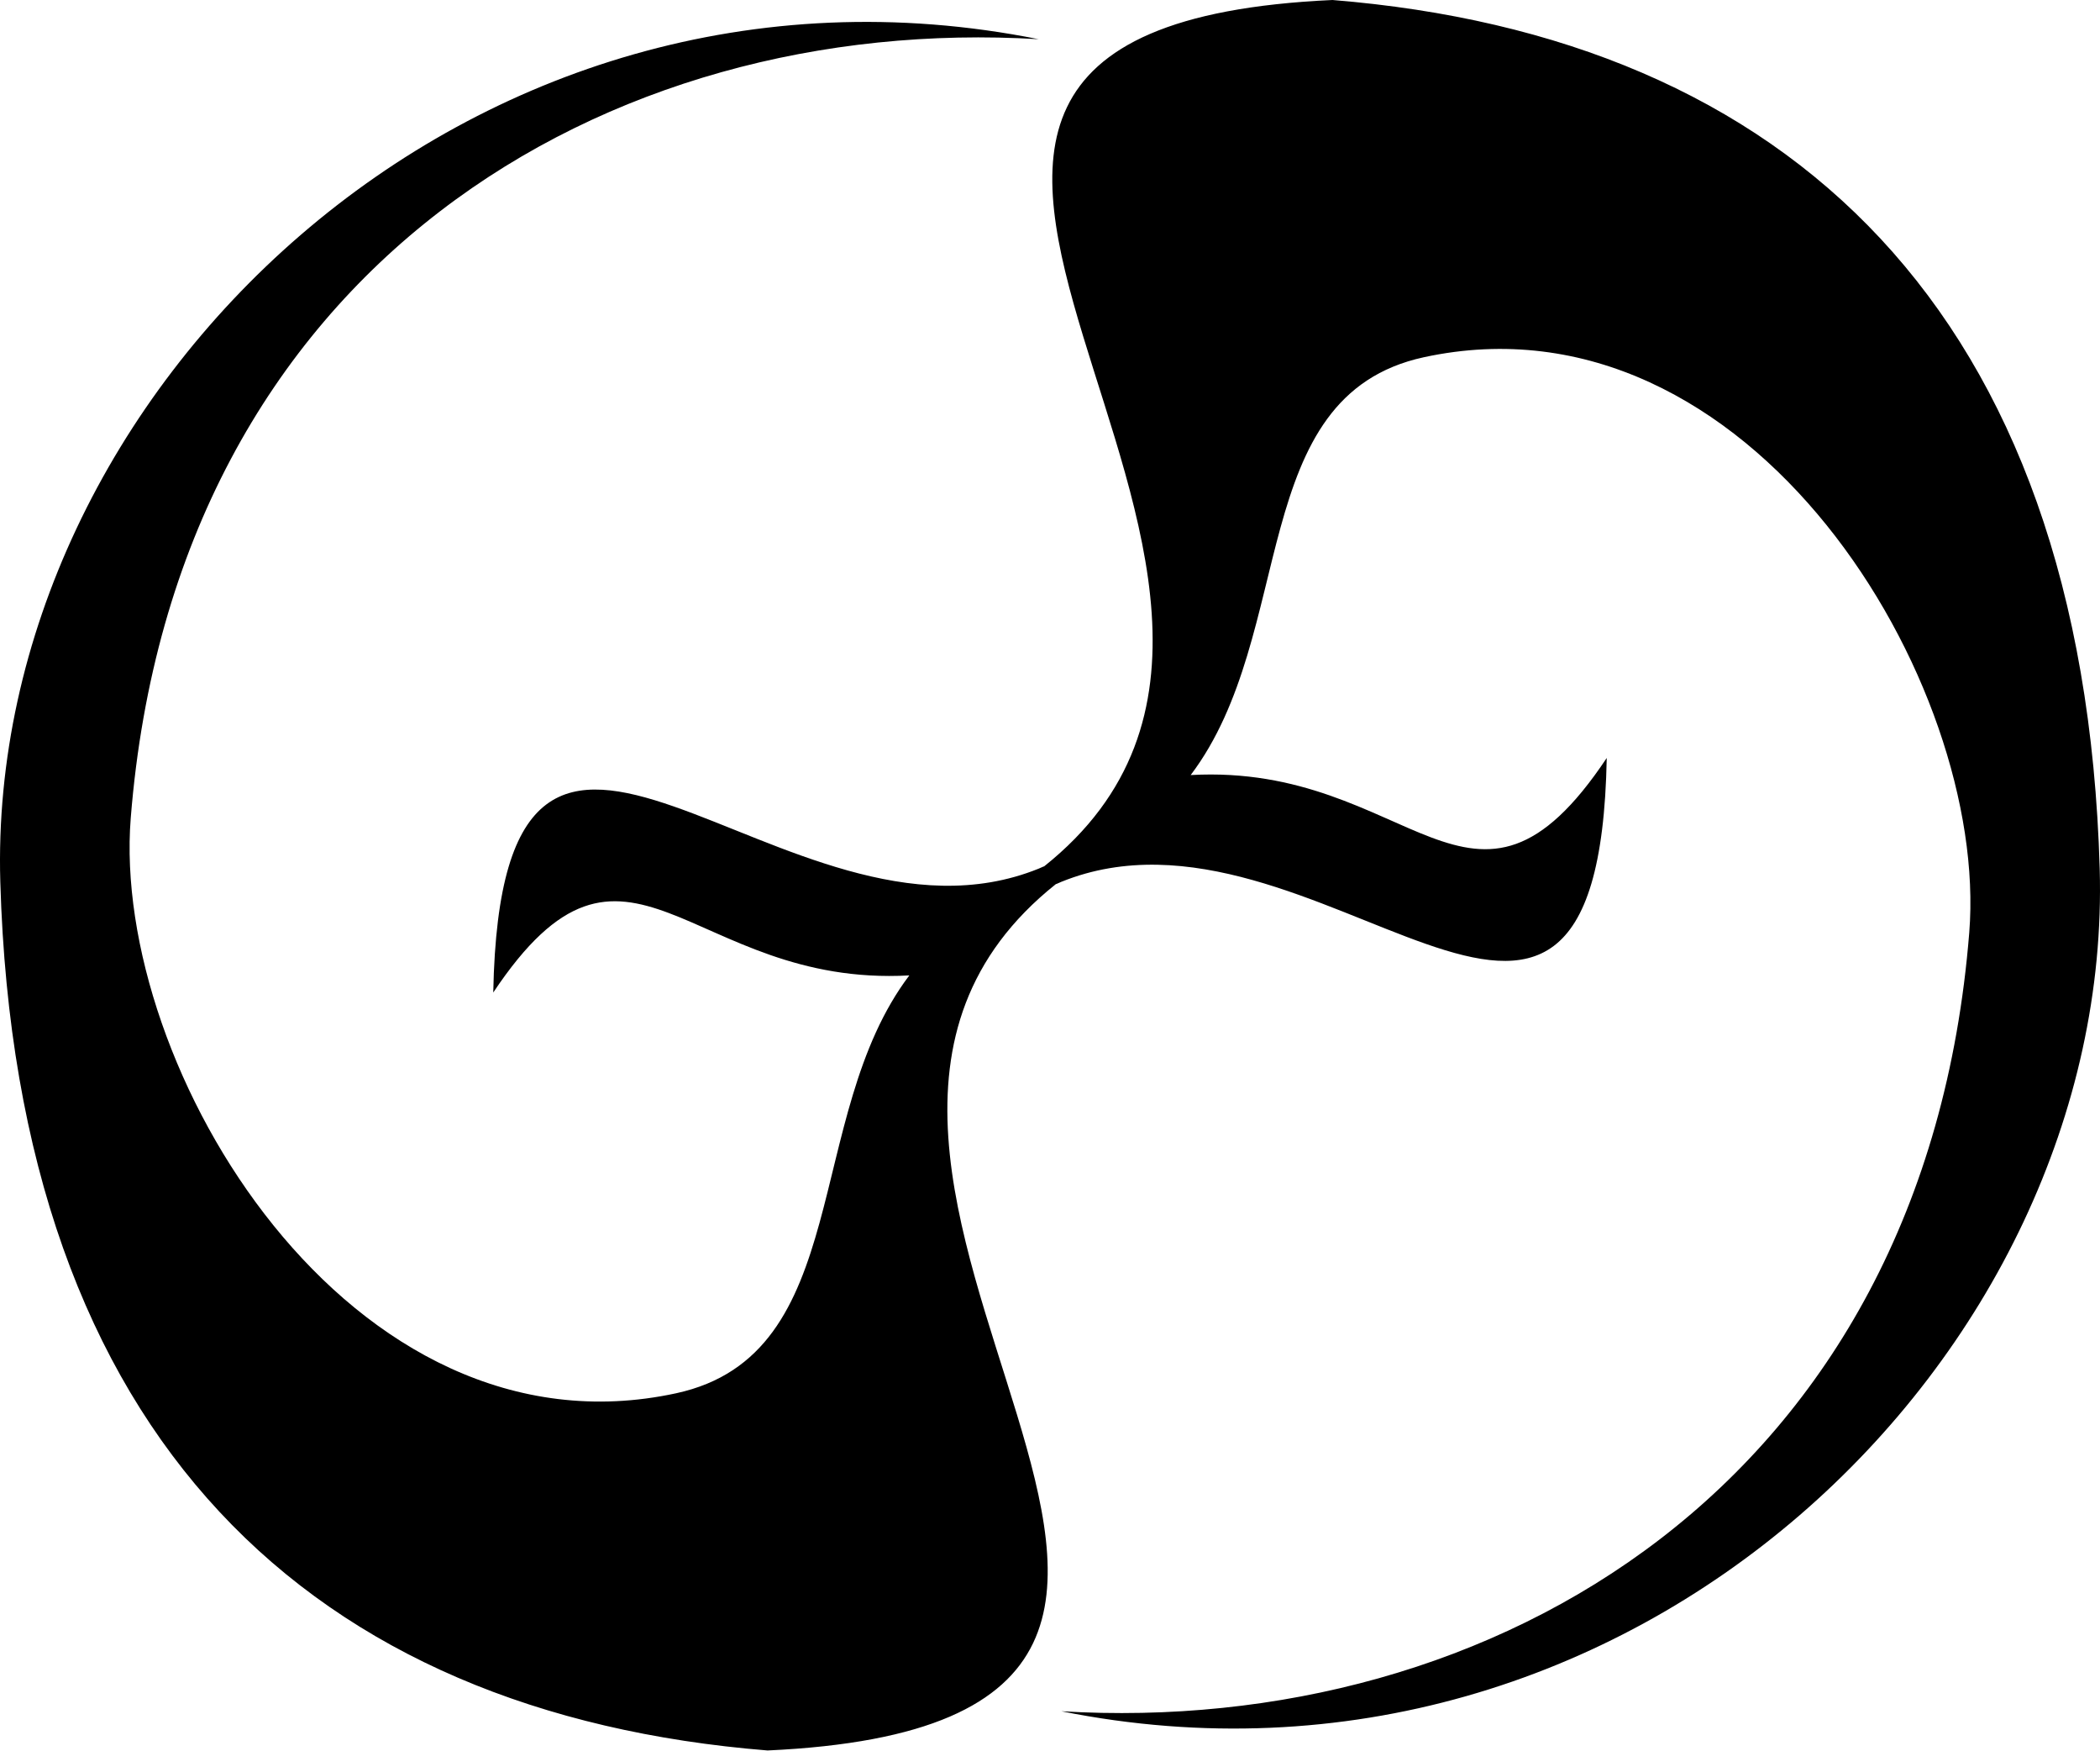
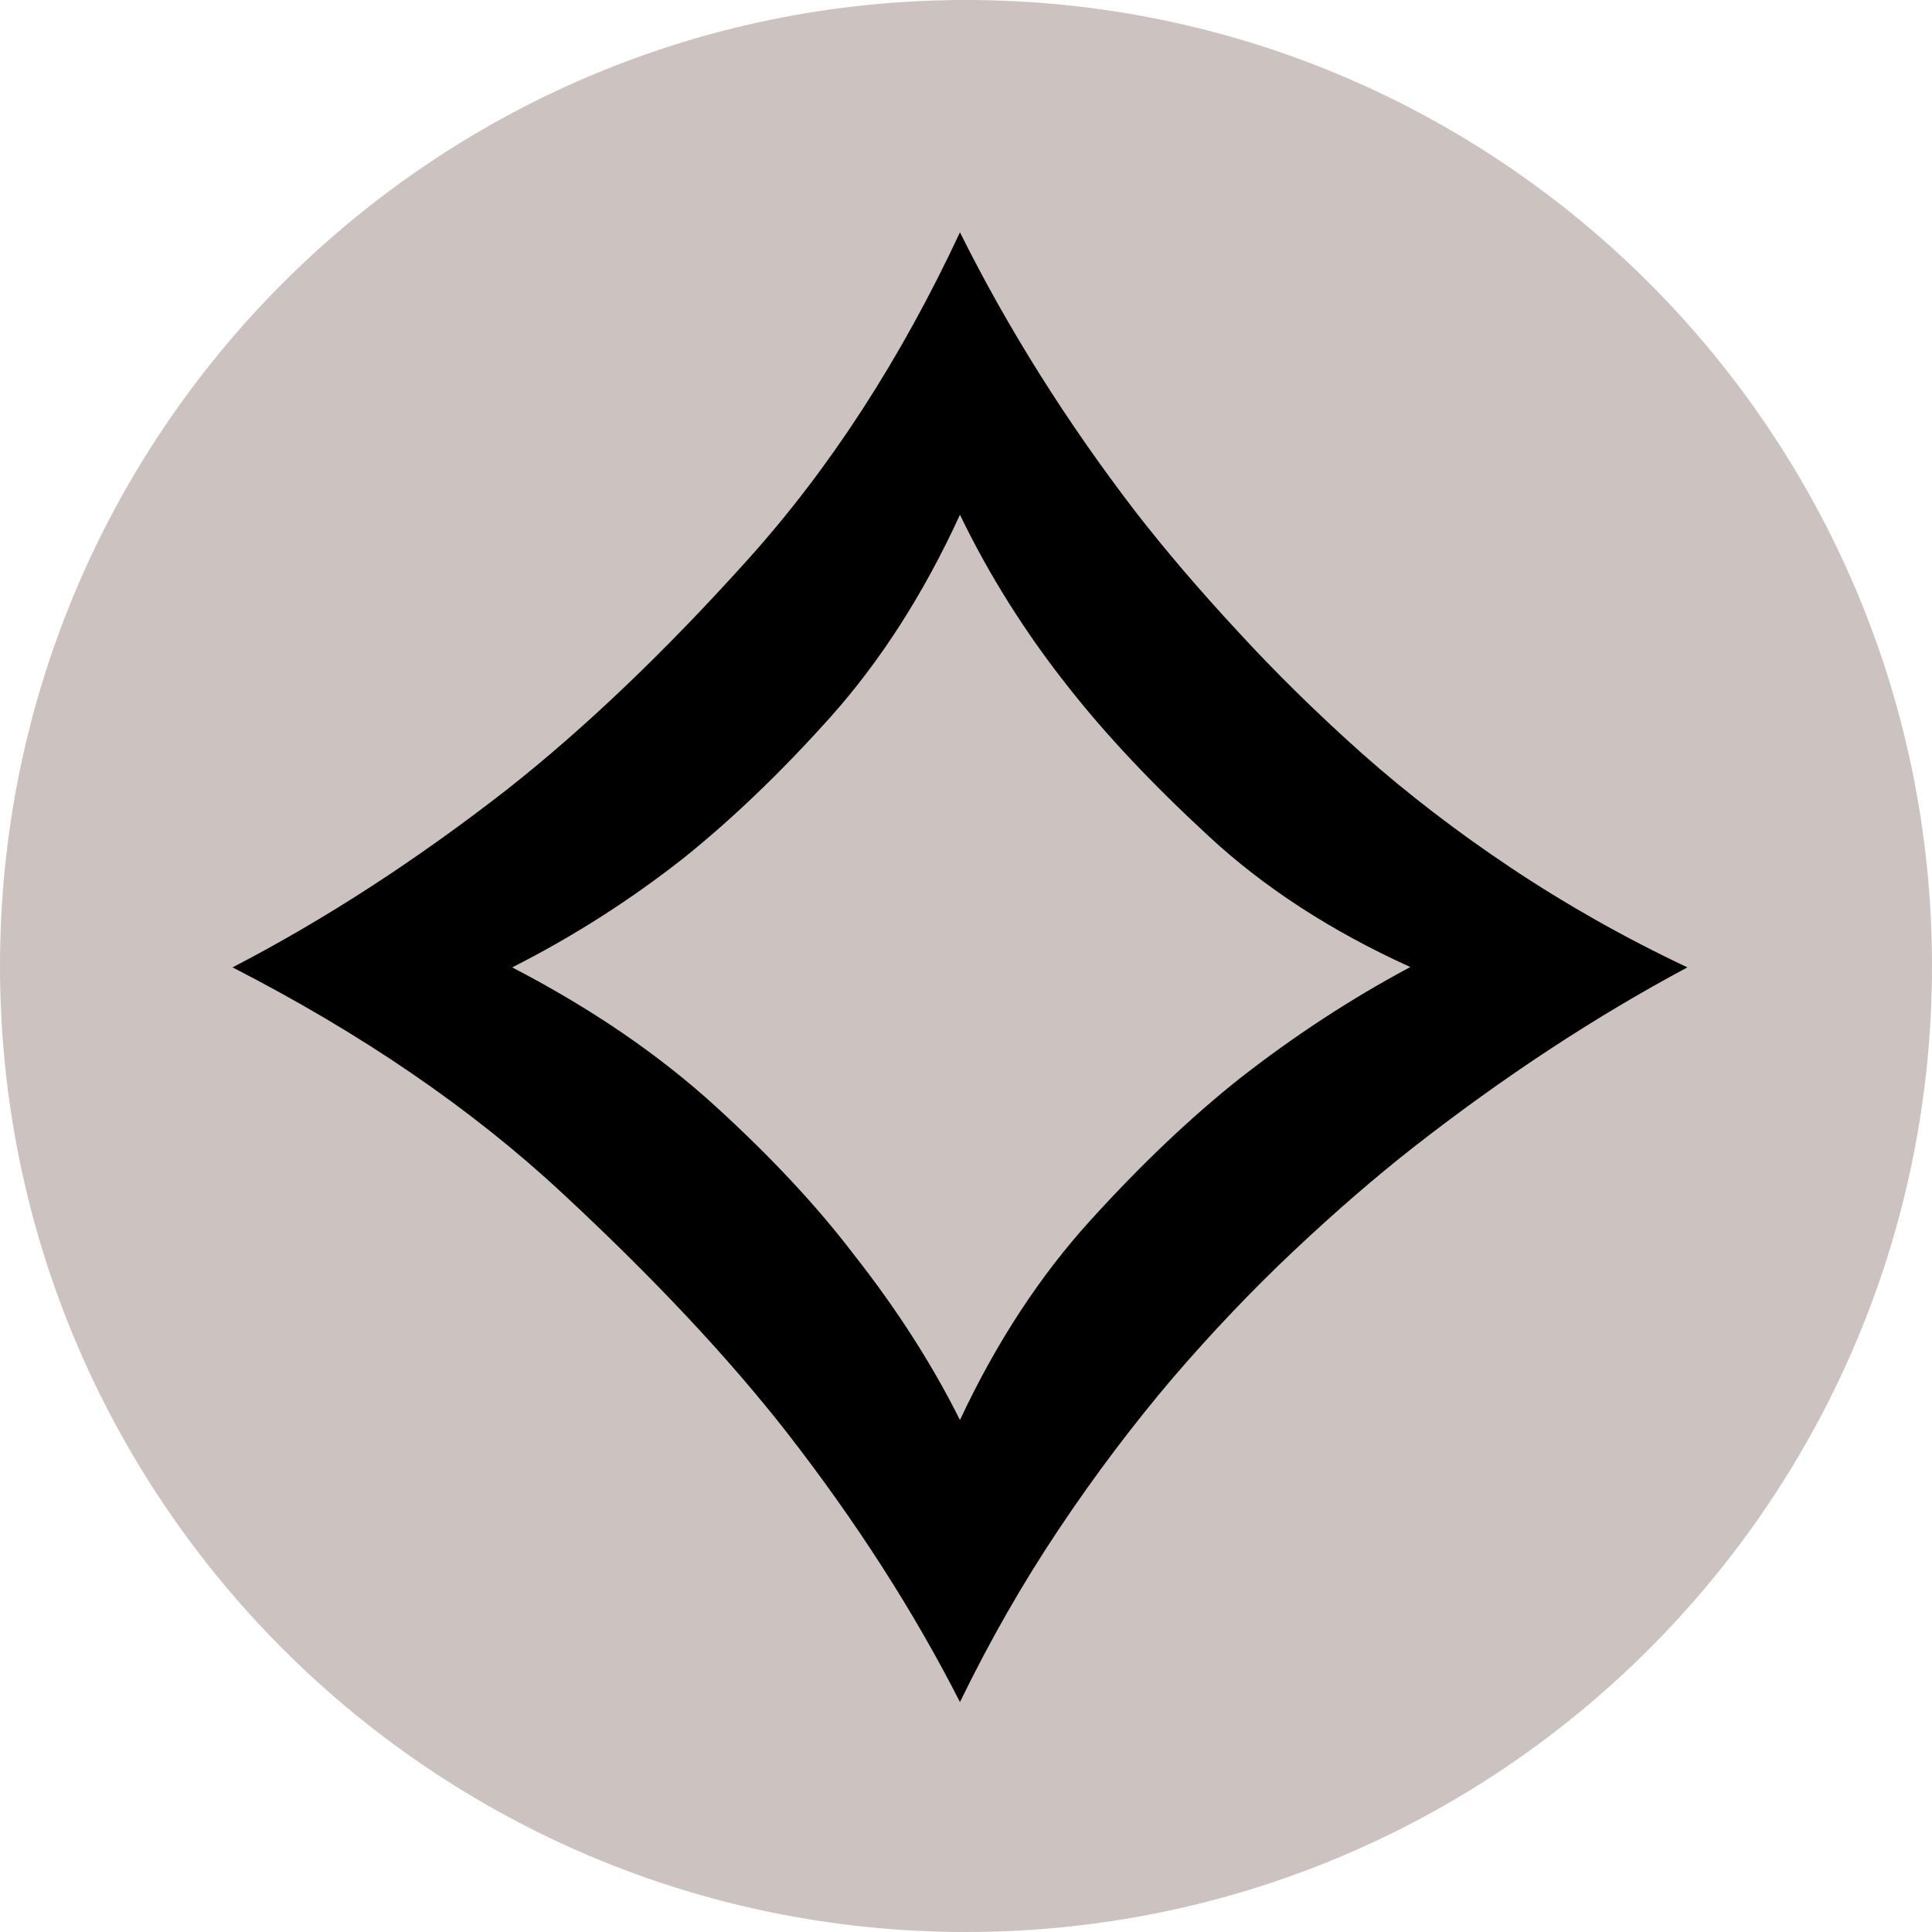
- <svg xmlns="http://www.w3.org/2000/svg" version="1.1" width="600" height="500.007" id="svg5614">
-   <defs id="defs5616" />
-   <g transform="translate(-41.26357,-24.63703)" id="layer1">
-     <path d="m 421.972,24.637 c -183.84,8.4 21.265,164.97 -82.42,247.5 0,0 -0.014,0.028 -0.028,0.028 -0.006,-0.028 -0.02,-0.039 -0.035,-0.05 -0.51,0.204 -0.96,0.44 -1.465,0.645 -72.62,29.395 -153.475,-88.575 -155.83,35.38 38.35,-57.53 55.835,-1.365 118.875,-4.885 C 270.455,343.704 285.465,411.574 234.42,422.619 141.17,442.784 72.935,329.424 78.62,258.274 91.245,100.265 215.07,28.43 338.025,35.835 175.275,3.245 37.31,137.38 41.35,276.519 c 4.64,159.55 89.285,237.635 219.205,248.125 183.84,-8.39 -21.265,-164.98 82.42,-247.499 0.008,0 0.014,-0.028 0.028,-0.028 0.014,0.028 0.02,0.039 0.035,0.05 0.51,-0.204 0.96,-0.44 1.47,-0.645 72.615,-29.395 153.48,88.575 155.825,-35.38 -38.345,57.53 -55.835,1.365 -118.875,4.885 30.615,-40.45 15.615,-108.32 66.655,-119.355 93.255,-20.165 161.48,93.185 155.795,164.335 C 591.292,449.026 467.462,520.851 344.507,513.446 507.257,546.036 645.222,411.901 641.177,272.752 636.542,113.212 551.887,35.137 421.972,24.637 z" id="path417" />
+ <svg xmlns="http://www.w3.org/2000/svg" version="1.1" id="Layer_1" x="0px" y="0px" width="300px" height="300px" viewBox="0 0 300 300" enable-background="new 0 0 300 300" xml:space="preserve">
+   <g>
+     <path fill="#CCC2C0" d="M300,150c0,82.827-67.146,150-150,150S0,232.827,0,150S67.146,0,150,0S300,67.173,300,150z" />
+     <path d="M149.062,36.079c7.424,14.903,16.512,29.378,27.288,43.424c4.584,5.897,9.838,12.063,15.762,18.442   c5.843,6.379,12.33,12.759,19.353,19.031c7.076,6.272,14.823,12.223,23.267,17.852s17.53,10.775,27.287,15.386   c-14.34,7.667-28.547,16.995-42.674,28.038c-5.869,4.61-12.008,9.918-18.441,15.976c-6.379,6.005-12.651,12.599-18.79,19.729   c-6.138,7.237-12.035,15.011-17.69,23.481c-5.63,8.417-10.75,17.369-15.36,26.858c-7.184-14.1-16.136-28.038-26.885-41.869   c-9.221-11.794-20.881-24.178-34.98-37.259c-14.072-13.081-31.12-24.714-51.09-34.954c14.367-7.451,28.574-16.672,42.673-27.662   c12.035-9.489,24.446-21.337,37.232-35.543C128.824,72.802,139.814,55.861,149.062,36.079z M132.55,194.764   c6.674,8.471,12.169,17.048,16.512,25.733c5.656-12.063,12.438-22.409,20.344-31.094c7.936-8.738,15.654-16.029,23.08-21.927   c8.443-6.594,17.262-12.384,26.51-17.315c-12.304-5.576-22.758-12.384-31.309-20.318c-8.604-7.935-15.842-15.601-21.711-23.053   c-6.675-8.416-12.331-17.369-16.915-26.858c-5.629,12.277-12.384,22.784-20.157,31.47c-7.827,8.738-15.439,15.976-22.865,21.926   c-8.47,6.647-17.289,12.223-26.51,16.887c12.303,6.38,22.784,13.563,31.496,21.498S126.921,187.366,132.55,194.764L132.55,194.764z   " />
  </g>
</svg>
